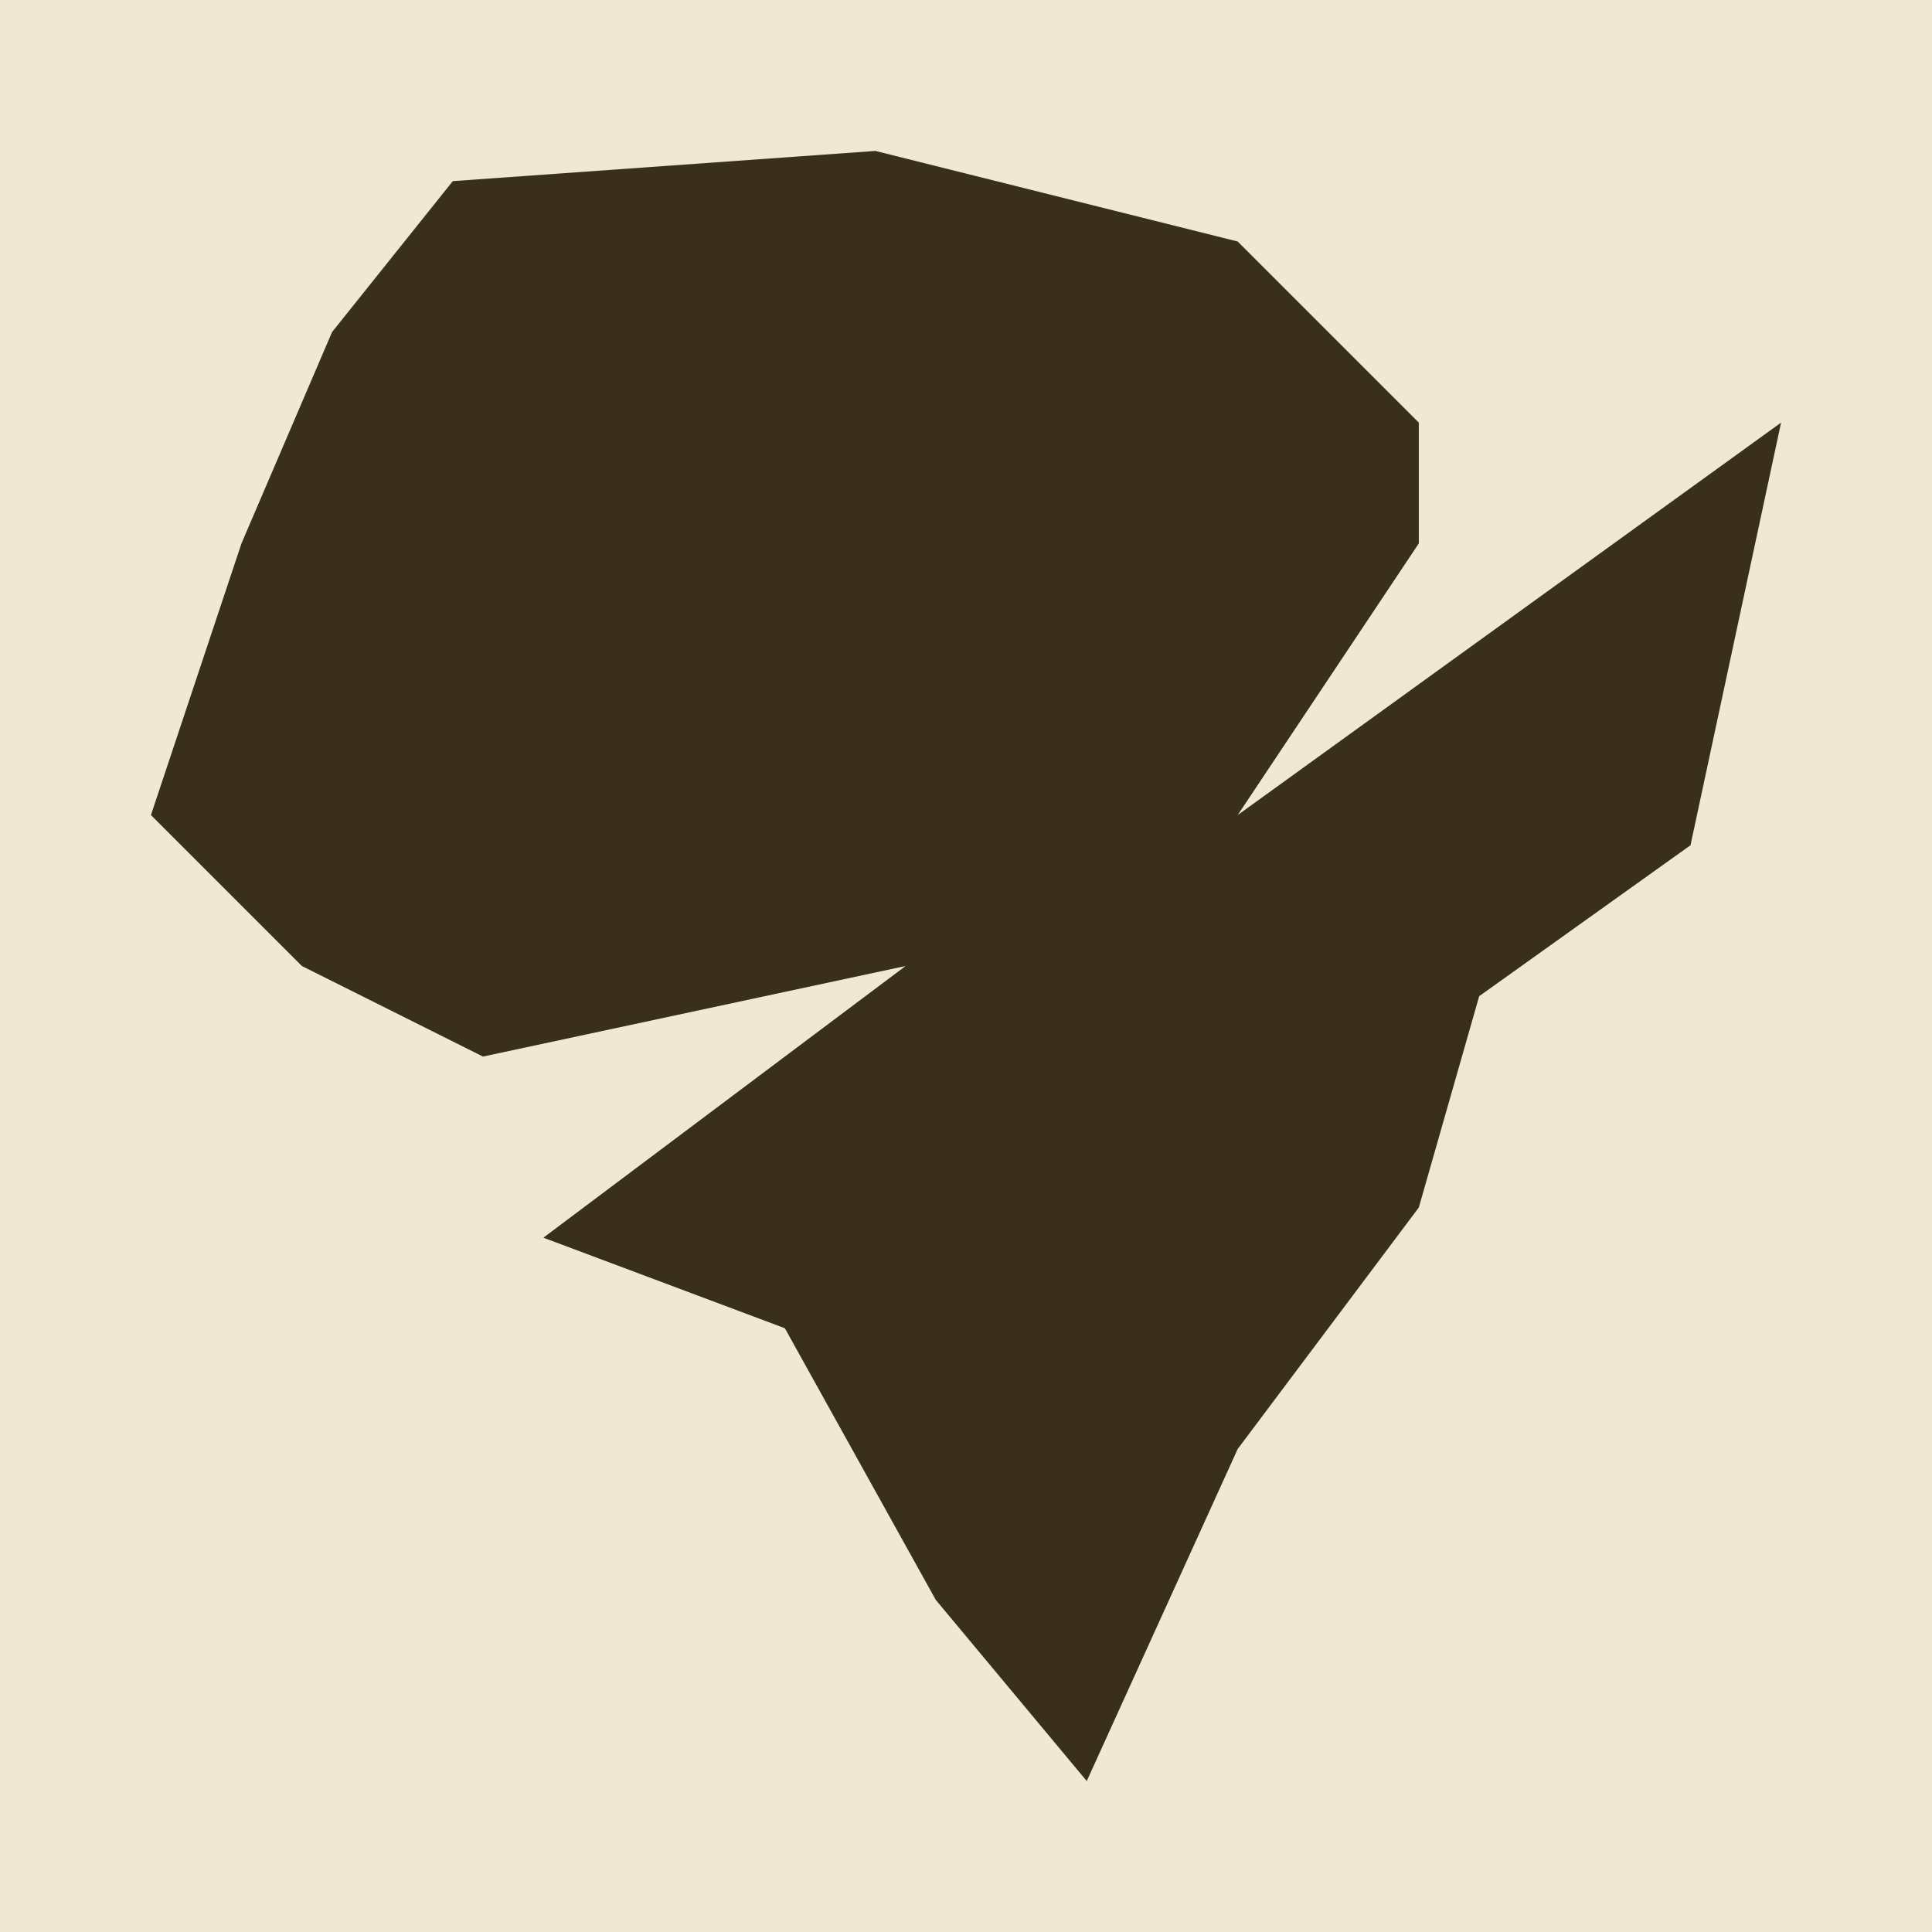
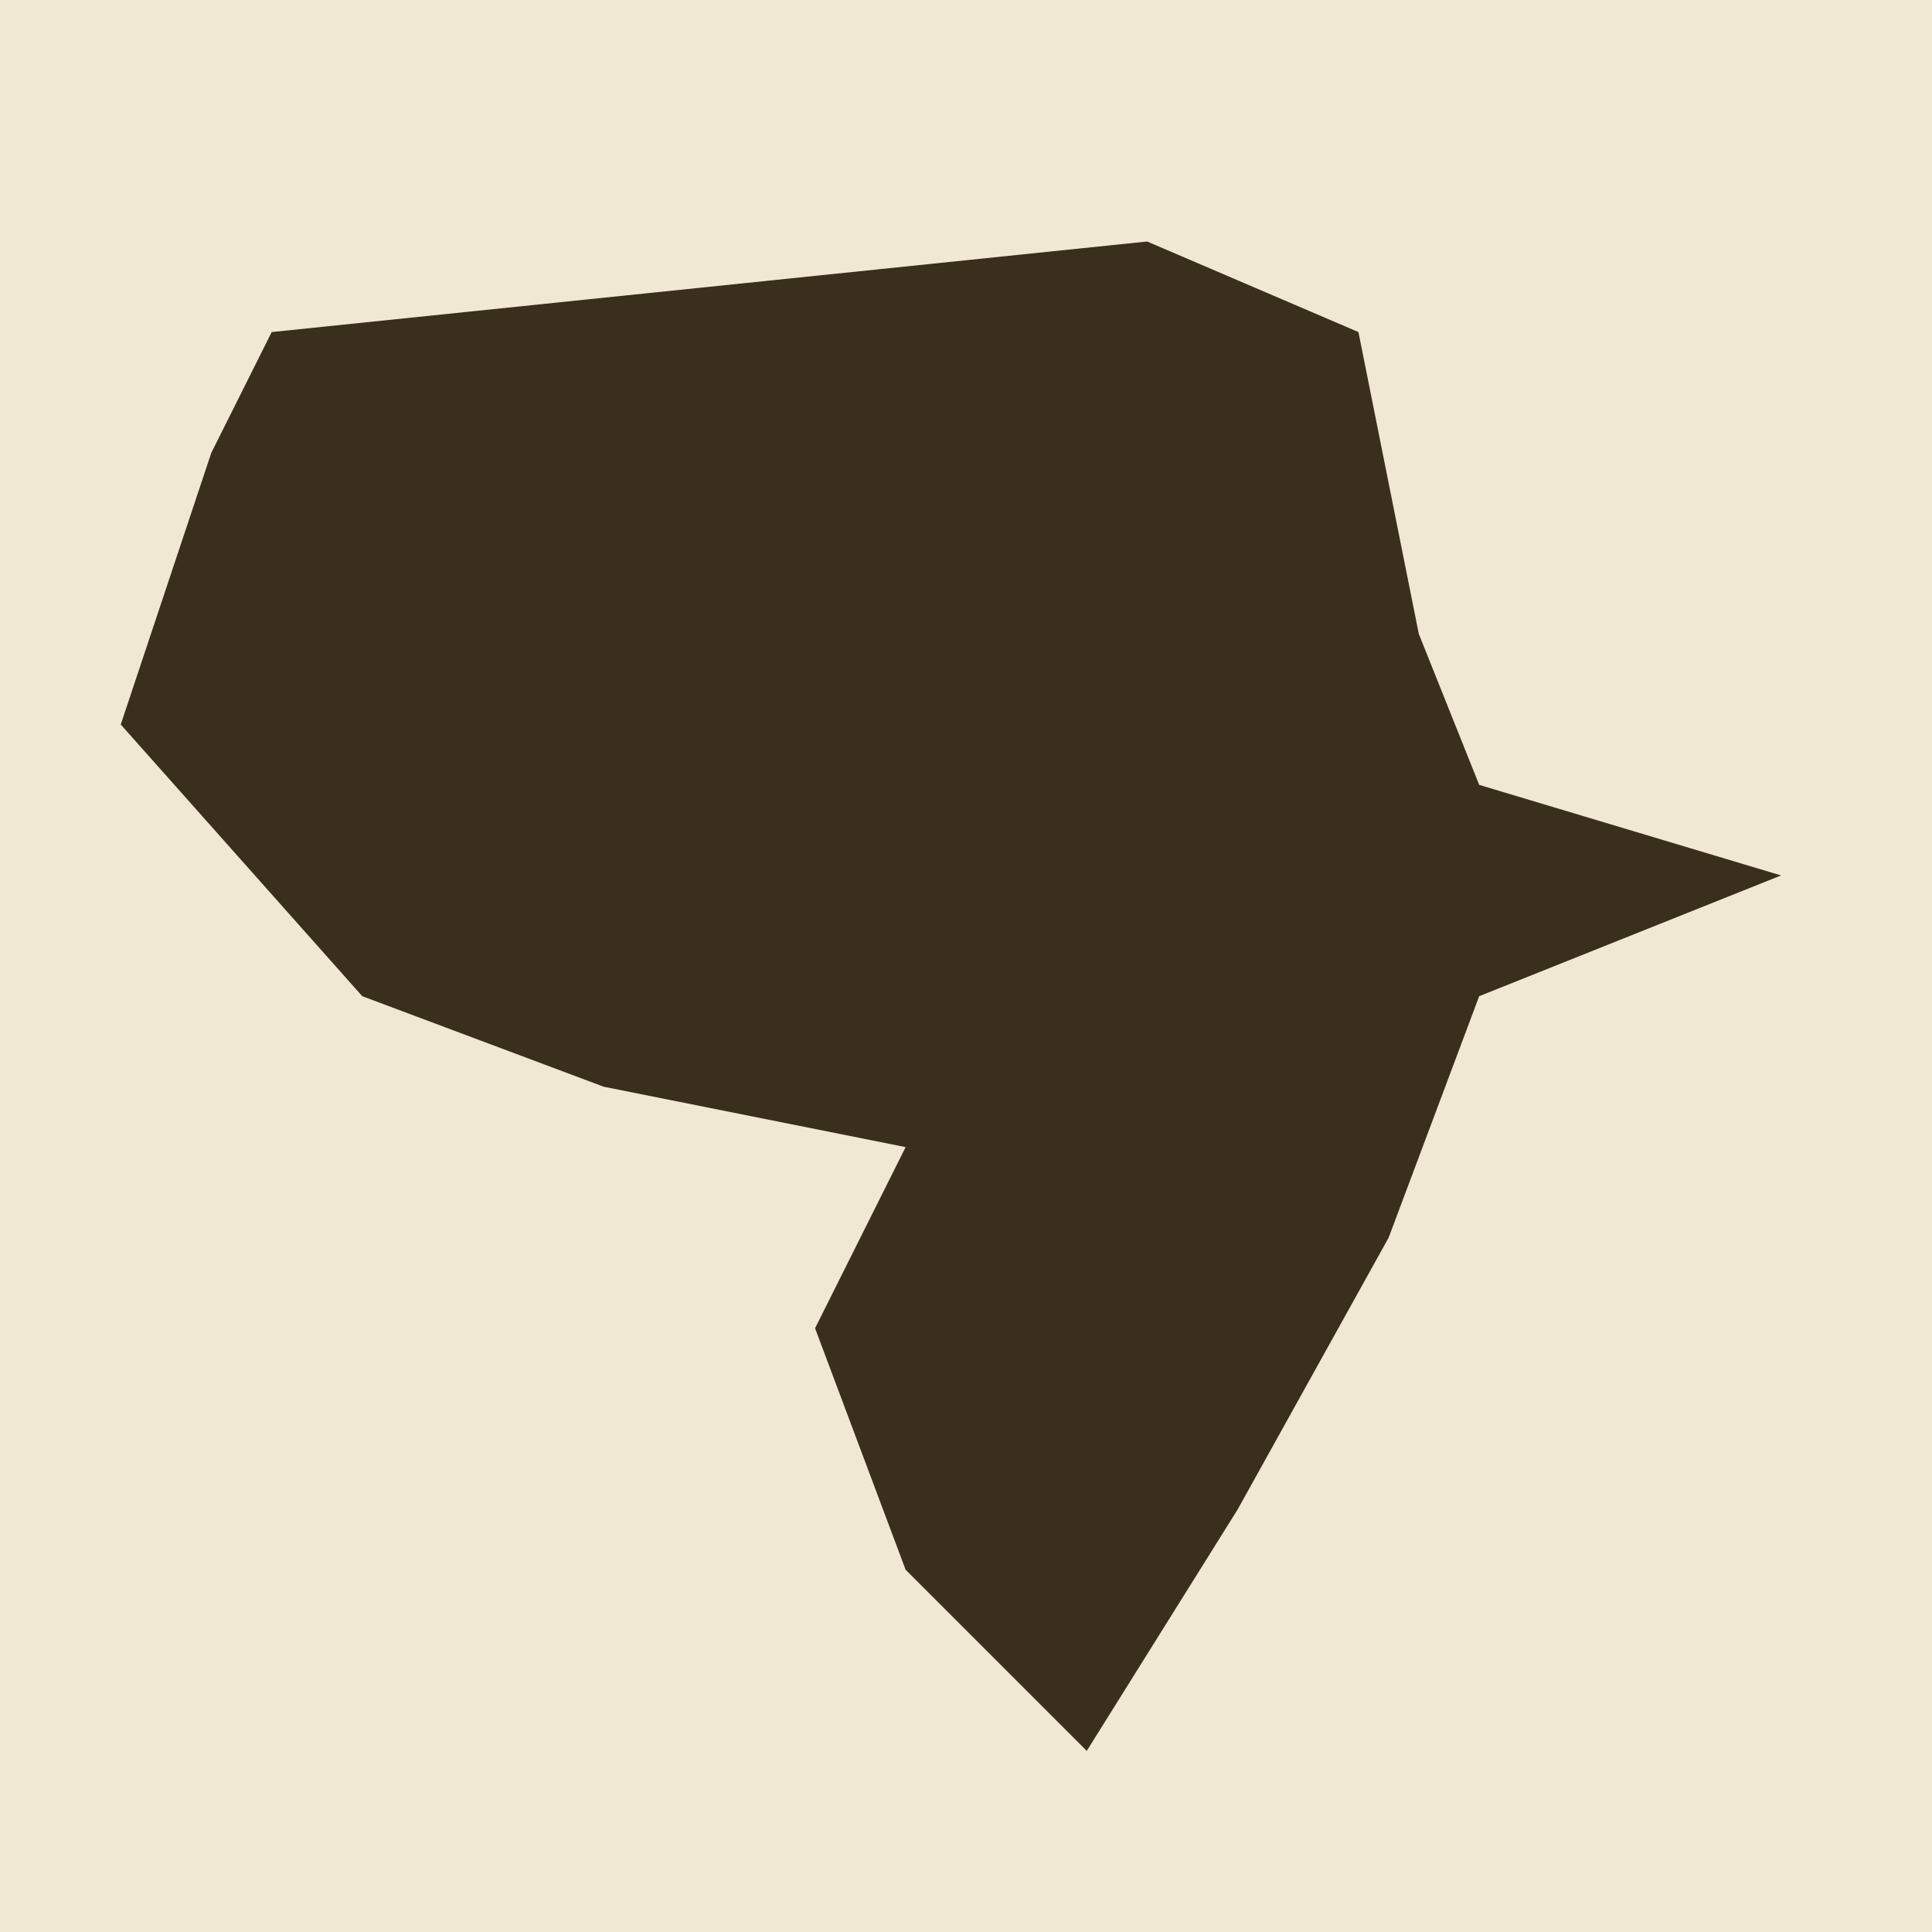
<svg xmlns="http://www.w3.org/2000/svg" viewBox="0 0 64 64">
  <rect width="64" height="64" fill="#f0e8d2" />
-   <path fill="#3a2e1c" d="M15 6 29 5 41 8 47 14v4l-6 9 18-13-3 14-7 5-2 7-6 8-5 11-5-6-5-9-8-3 12-9-14 3-6-3-5-5 3-9 3-7z" />
+   <path fill="#3a2e1c" d="M9 11 38 8 45 11 47 21 49 26 59 29 49 33 46 41 41 50 36 58 30 52 27 44 30 38 20 36 12 33 4 24 7 15Z" />
</svg>
